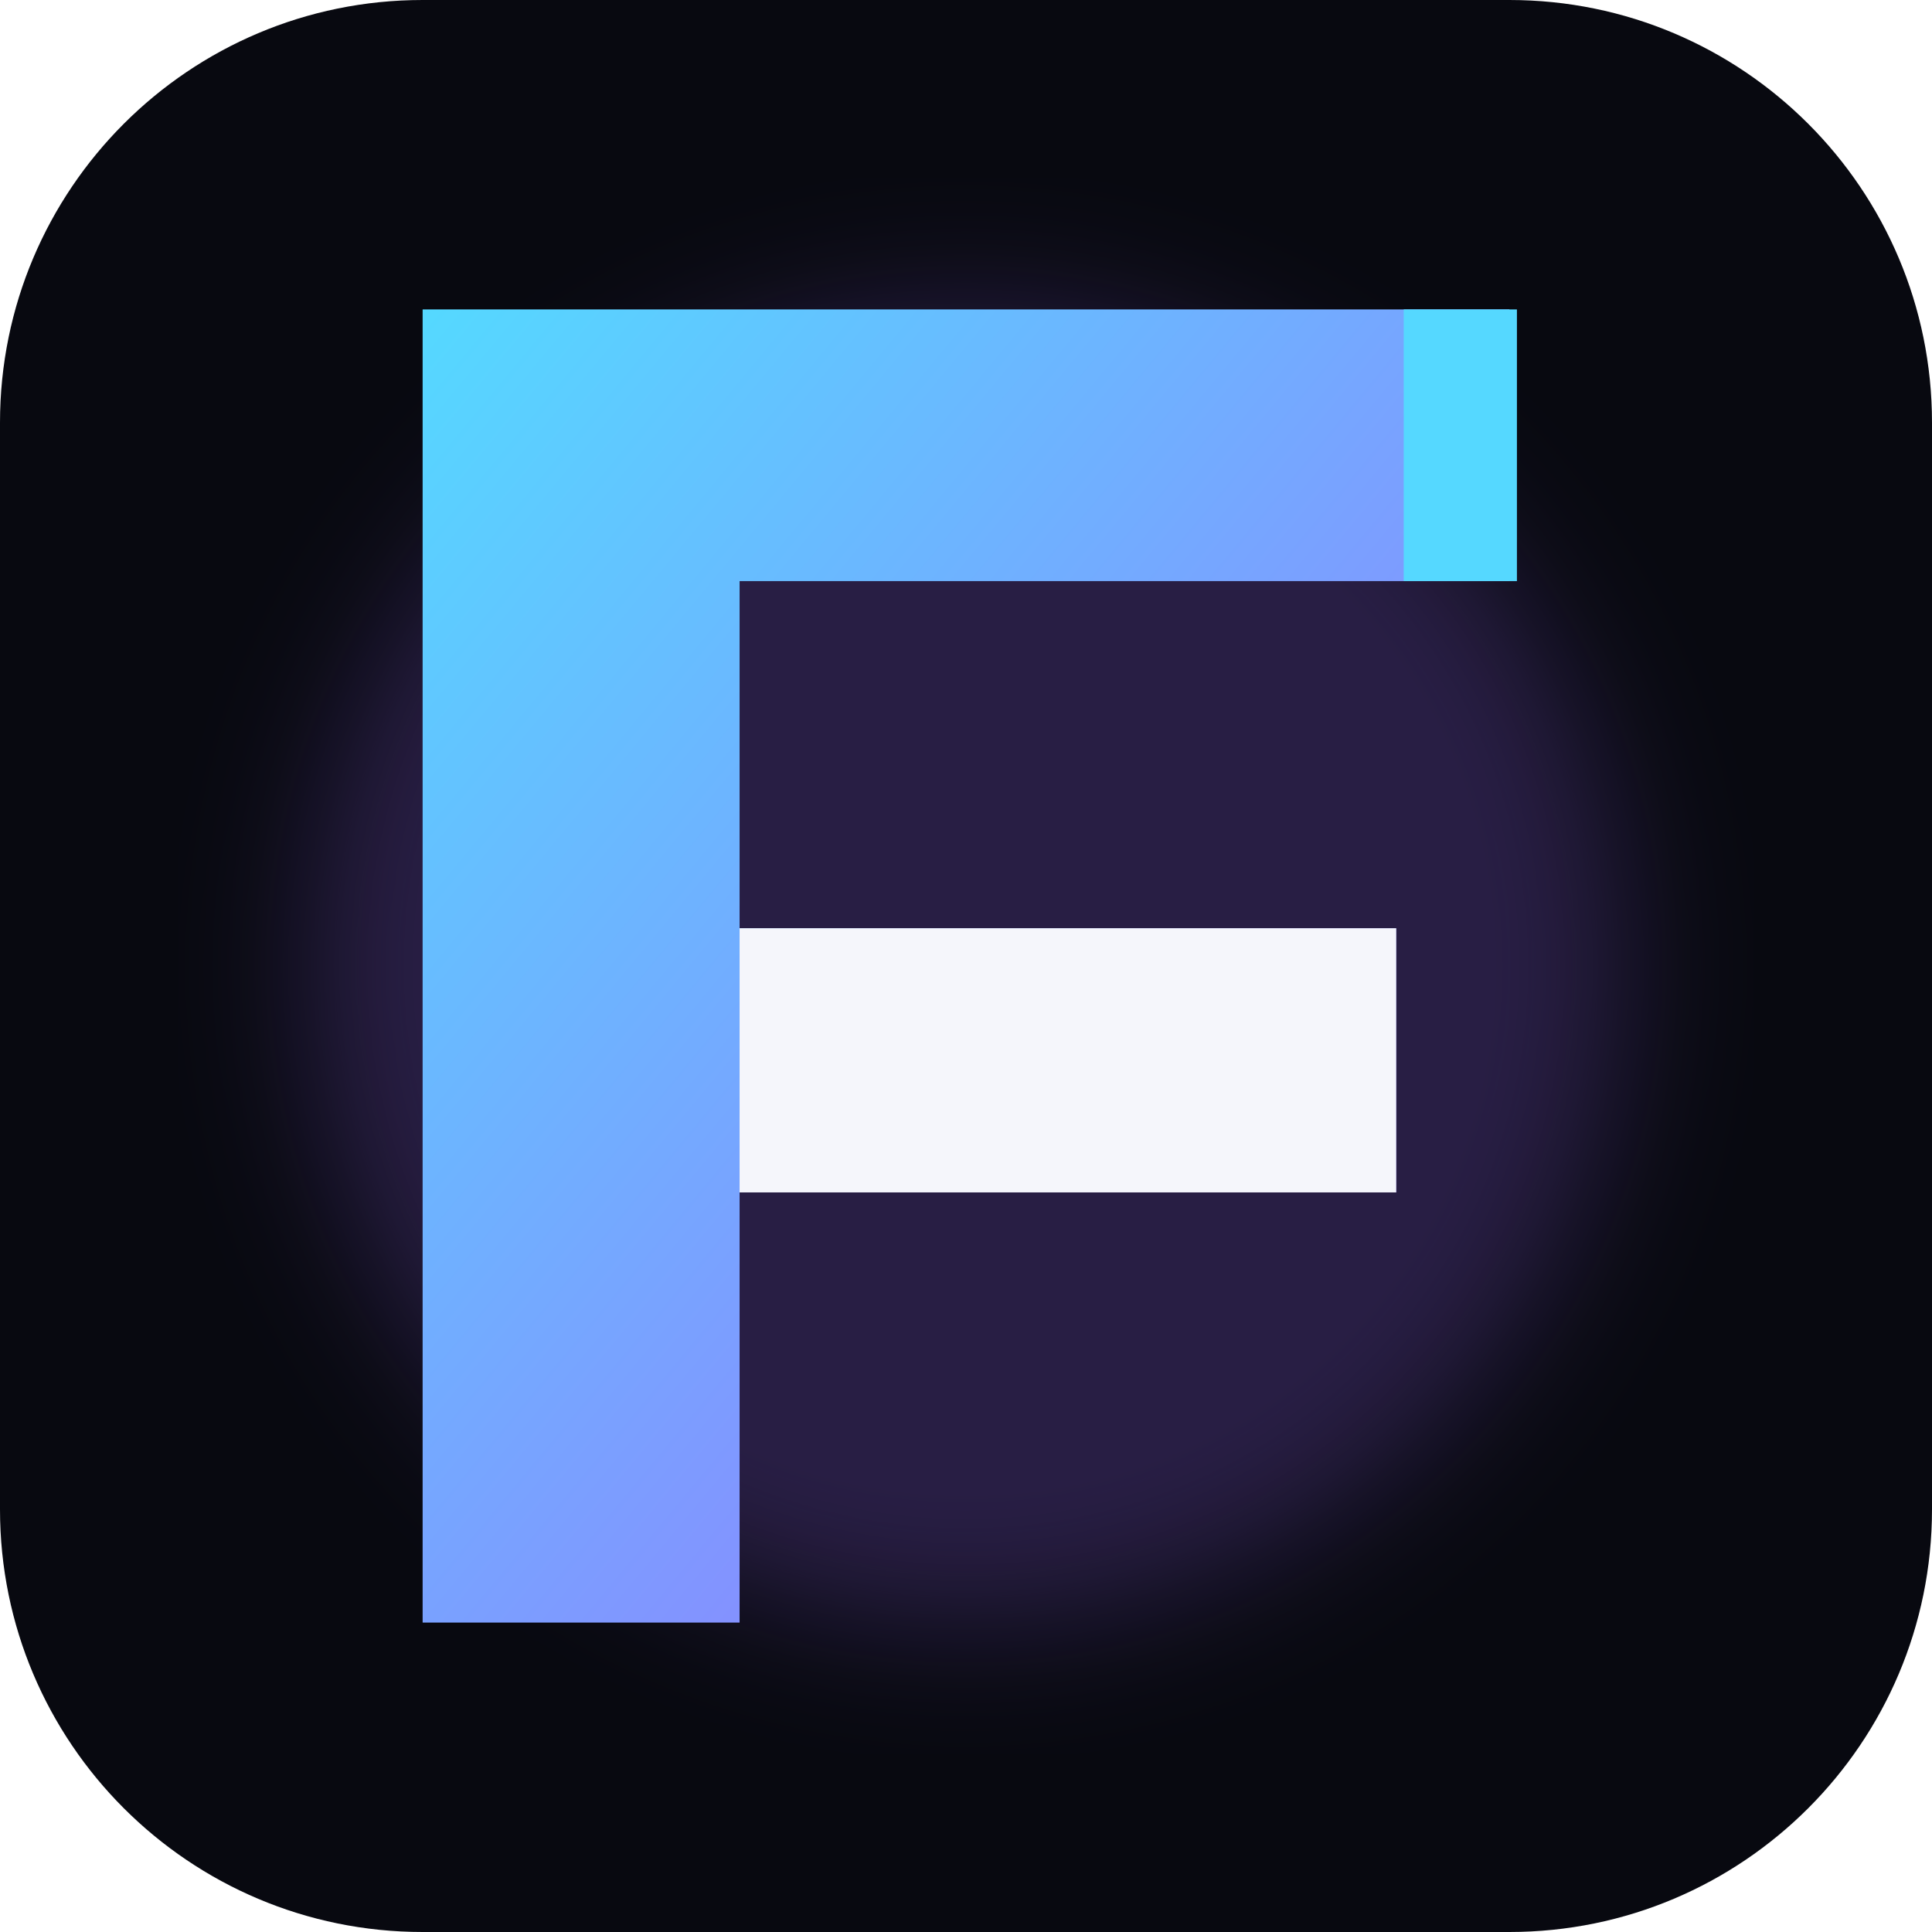
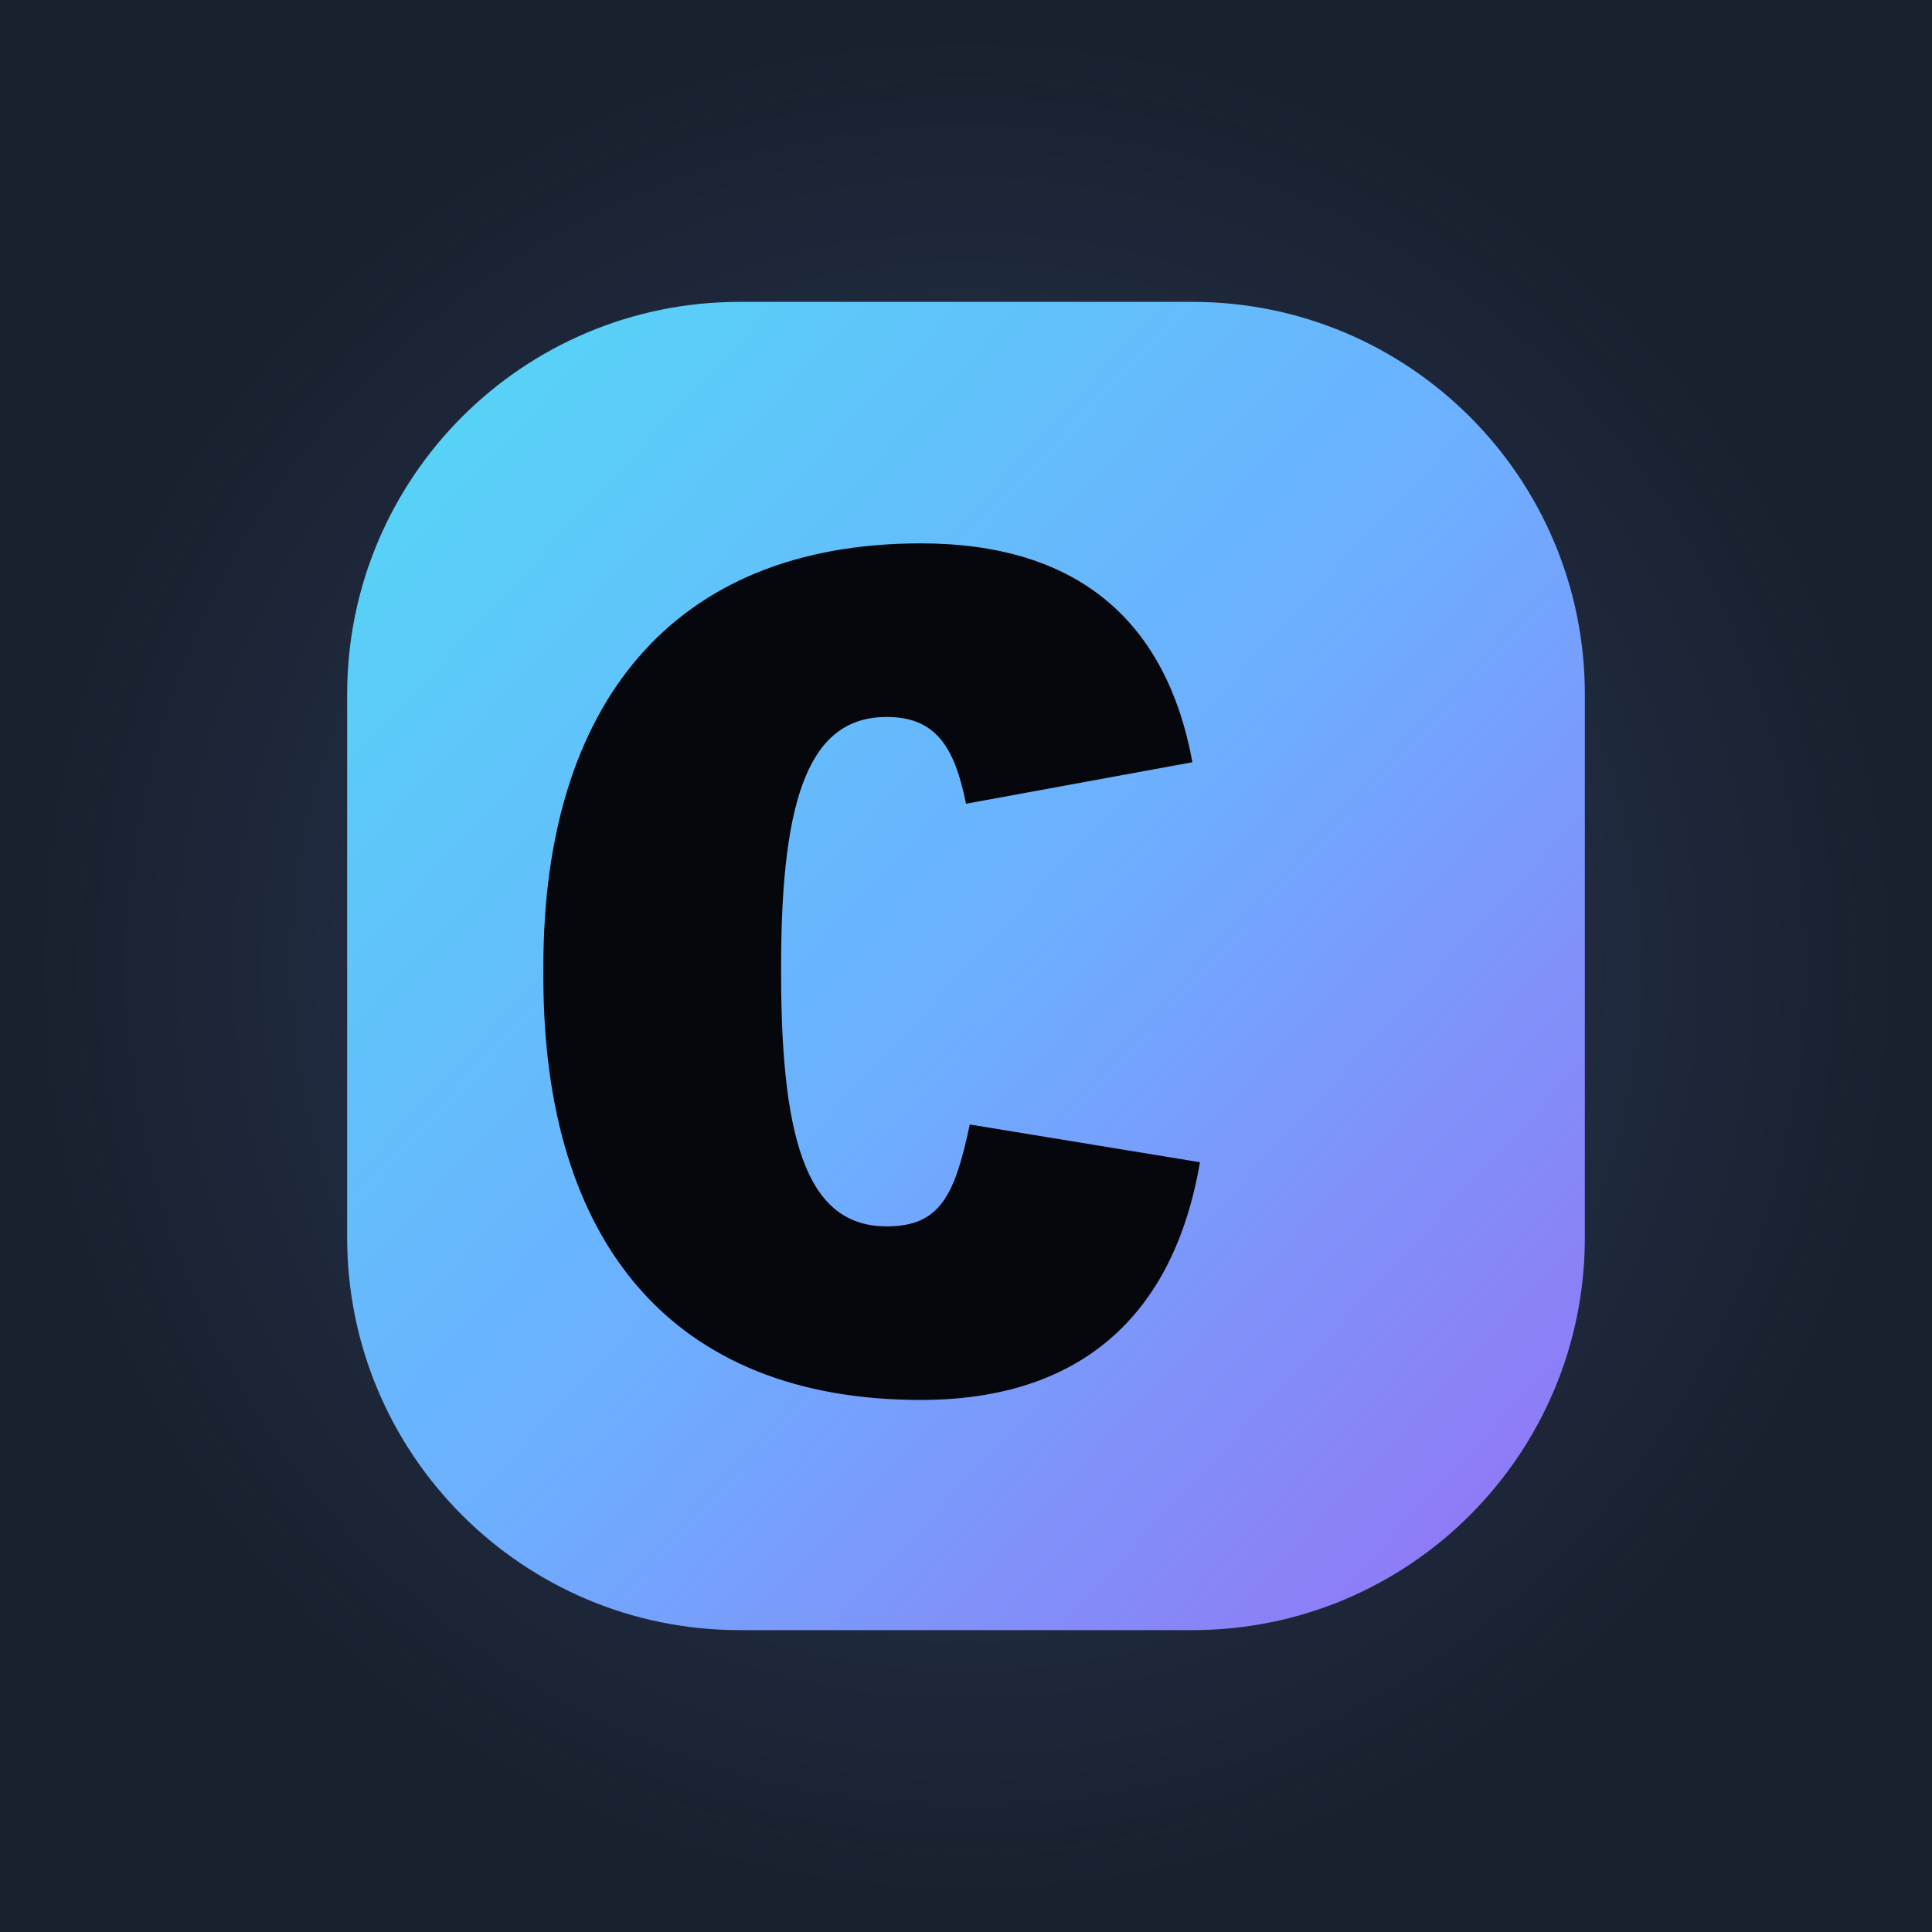
<svg xmlns="http://www.w3.org/2000/svg" viewBox="0 0 512 512">
  <defs>
-     <linearGradient id="g" x1="0" y1="0" x2="1" y2="1">
-       <stop stop-color="#55d8ff" />
-       <stop offset="1" stop-color="#9d6bff" />
+     <linearGradient id="cyber-gradient" x1="0" y1="0" x2="1" y2="1">
+       <stop offset="0" stop-color="#53d9f5" />
+       <stop offset=".52" stop-color="#6daeff" />
+       <stop offset="1" stop-color="#9670f4" />
    </linearGradient>
-     <filter id="s">
-       <feGaussianBlur stdDeviation="18" />
-     </filter>
+     <radialGradient id="cyber-glow">
+       <stop offset="0" stop-color="#7b8fff" stop-opacity=".24" />
+       <stop offset="1" stop-color="#7b8fff" stop-opacity="0" />
+     </radialGradient>
  </defs>
-   <rect width="512" height="512" rx="112" fill="#080910" />
-   <circle cx="256" cy="256" r="174" fill="#9d6bff" opacity=".22" filter="url(#s)" />
-   <path d="M112 82h288v72H196v92h174v70H196v114h-84z" fill="url(#g)" />
-   <path d="M196 246h174v70H196z" fill="#f5f6fb" />
-   <path d="M402 82v72h-30V82z" fill="#55d8ff" />
+   <rect width="512" height="512" fill="#18212e" />
+   <circle cx="256" cy="256" r="250" fill="url(#cyber-glow)" />
+   <rect x="92" y="80" width="328" height="352" rx="104" fill="url(#cyber-gradient)" />
+   <path d="M316 202c-7-38-31-58-72-58-66 0-100 43-100 112v3c0 70 34 112 100 112 42 0 67-22 74-63l-61-10c-4 19-8 27-22 27-20 0-28-20-28-67v-2c0-46 8-66 28-66 13 0 18 8 21 23z" fill="#05070d" />
</svg>
